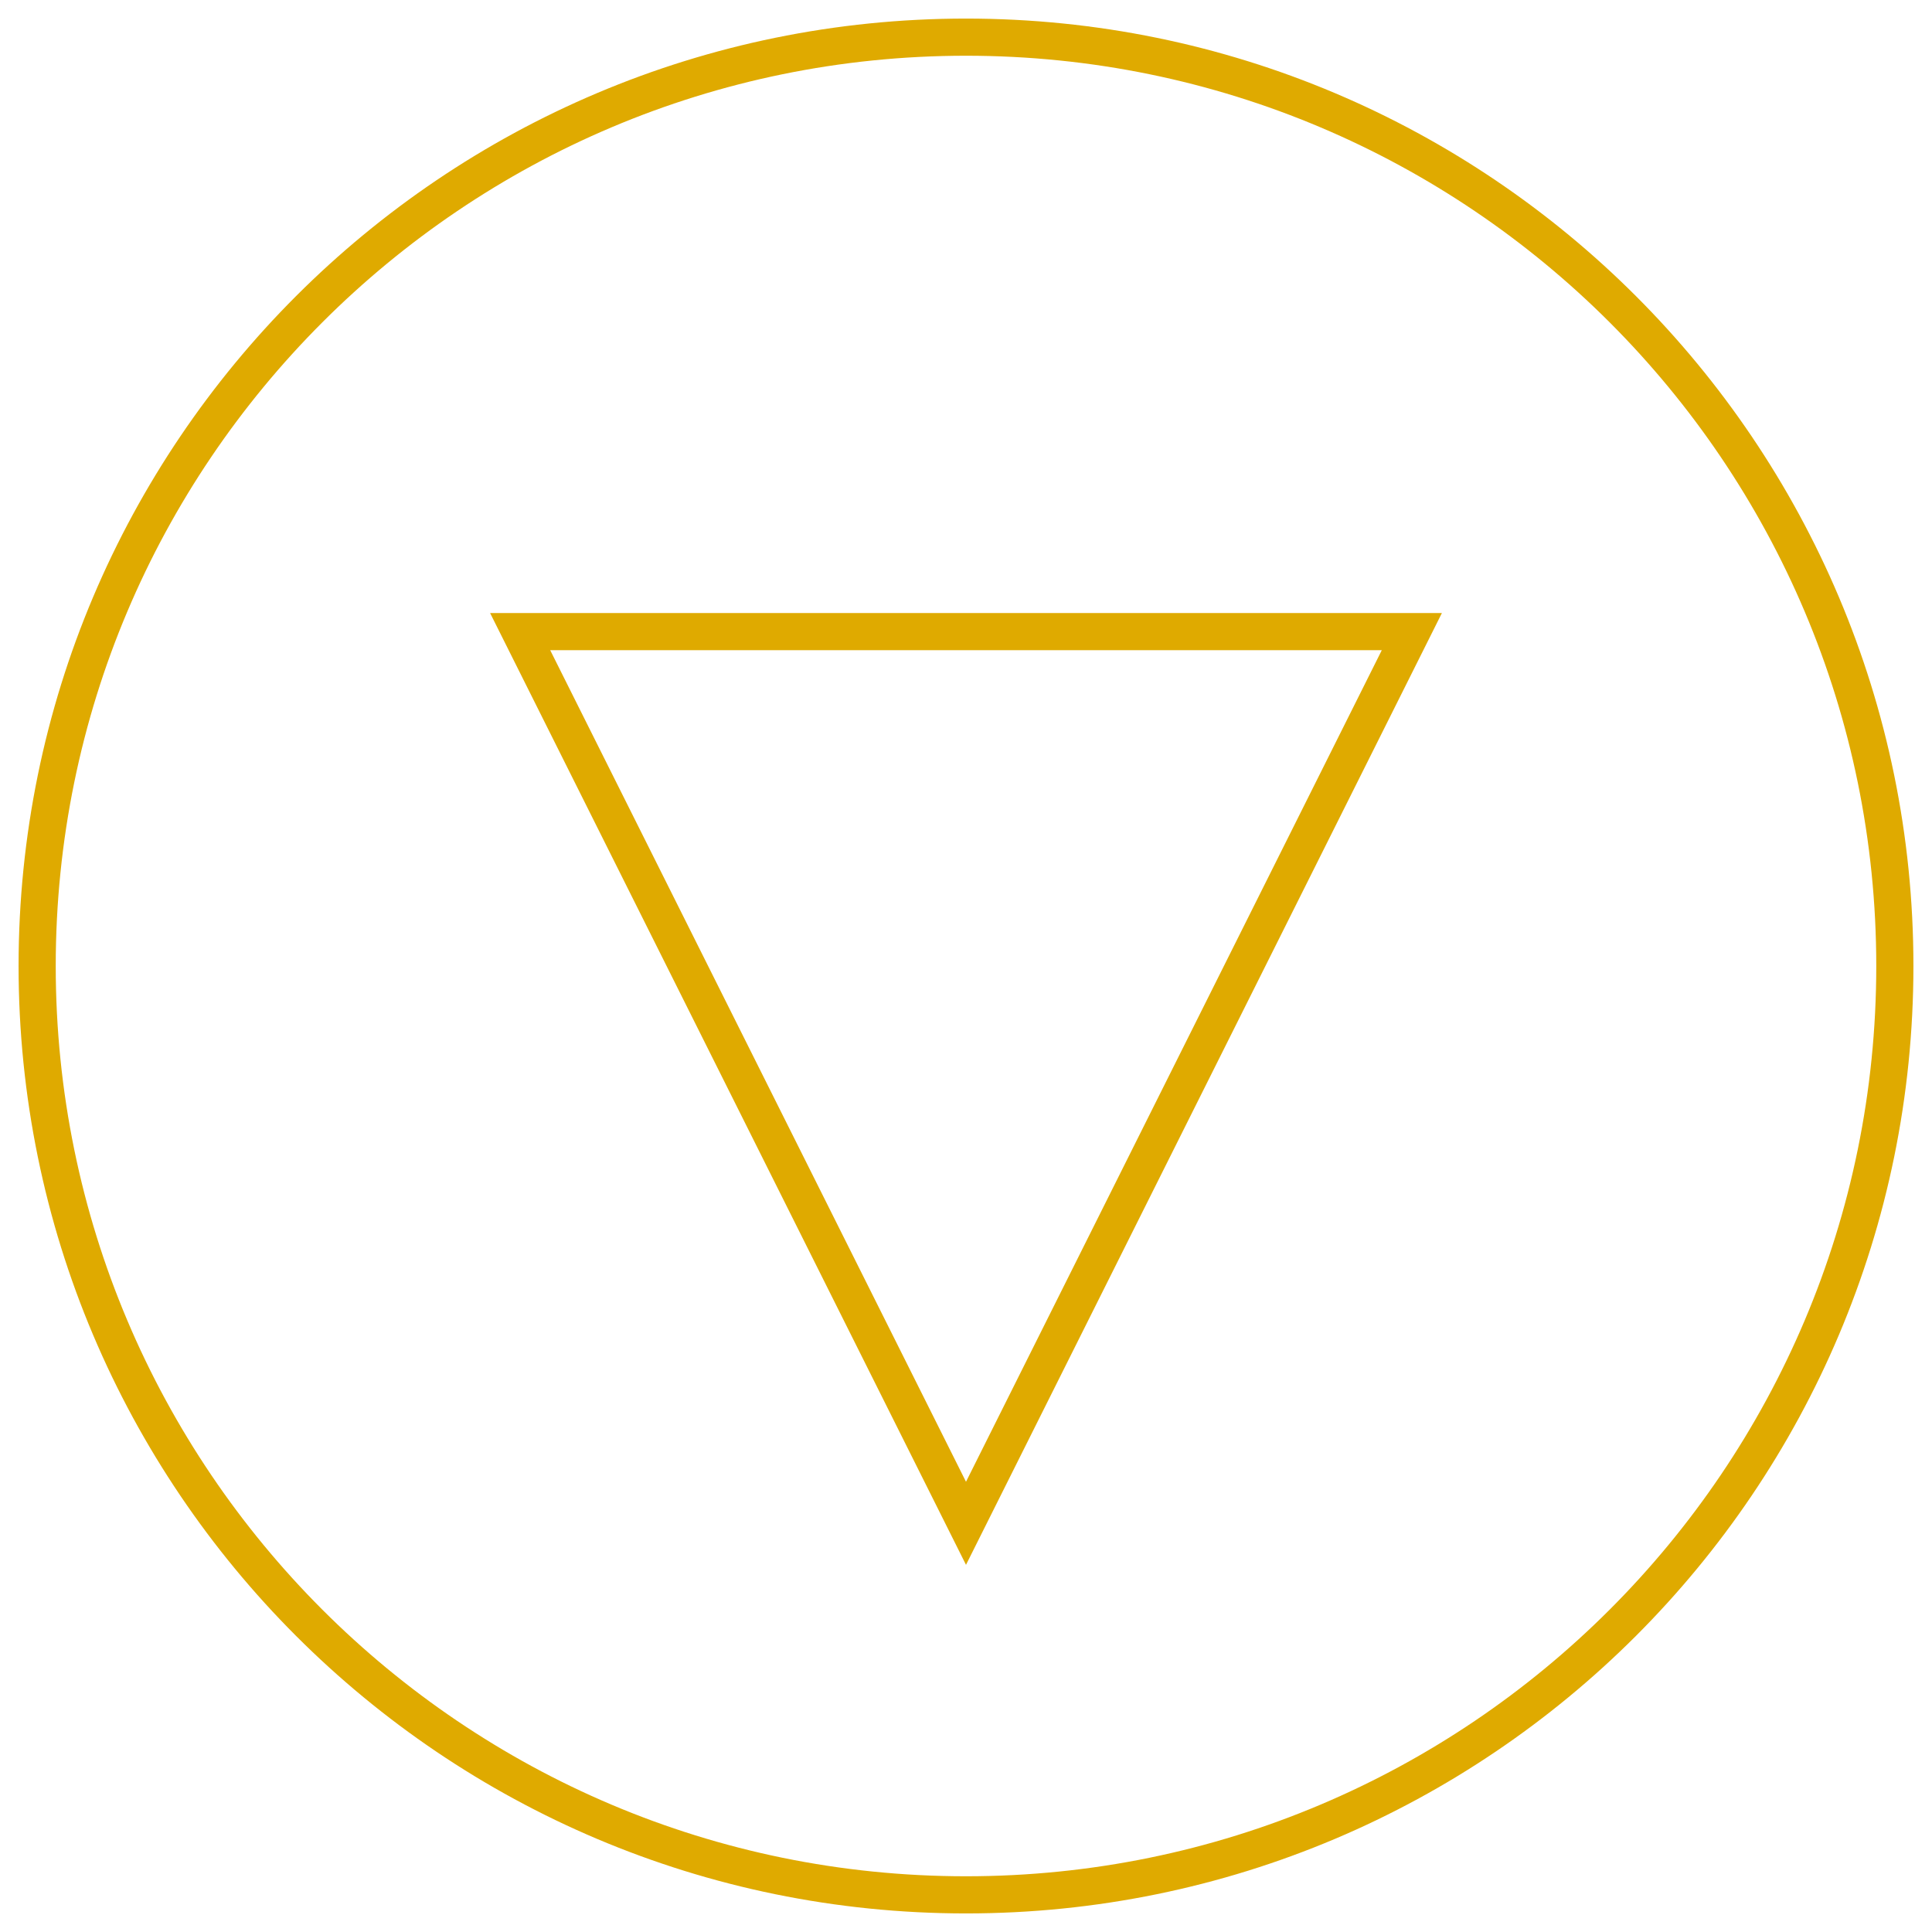
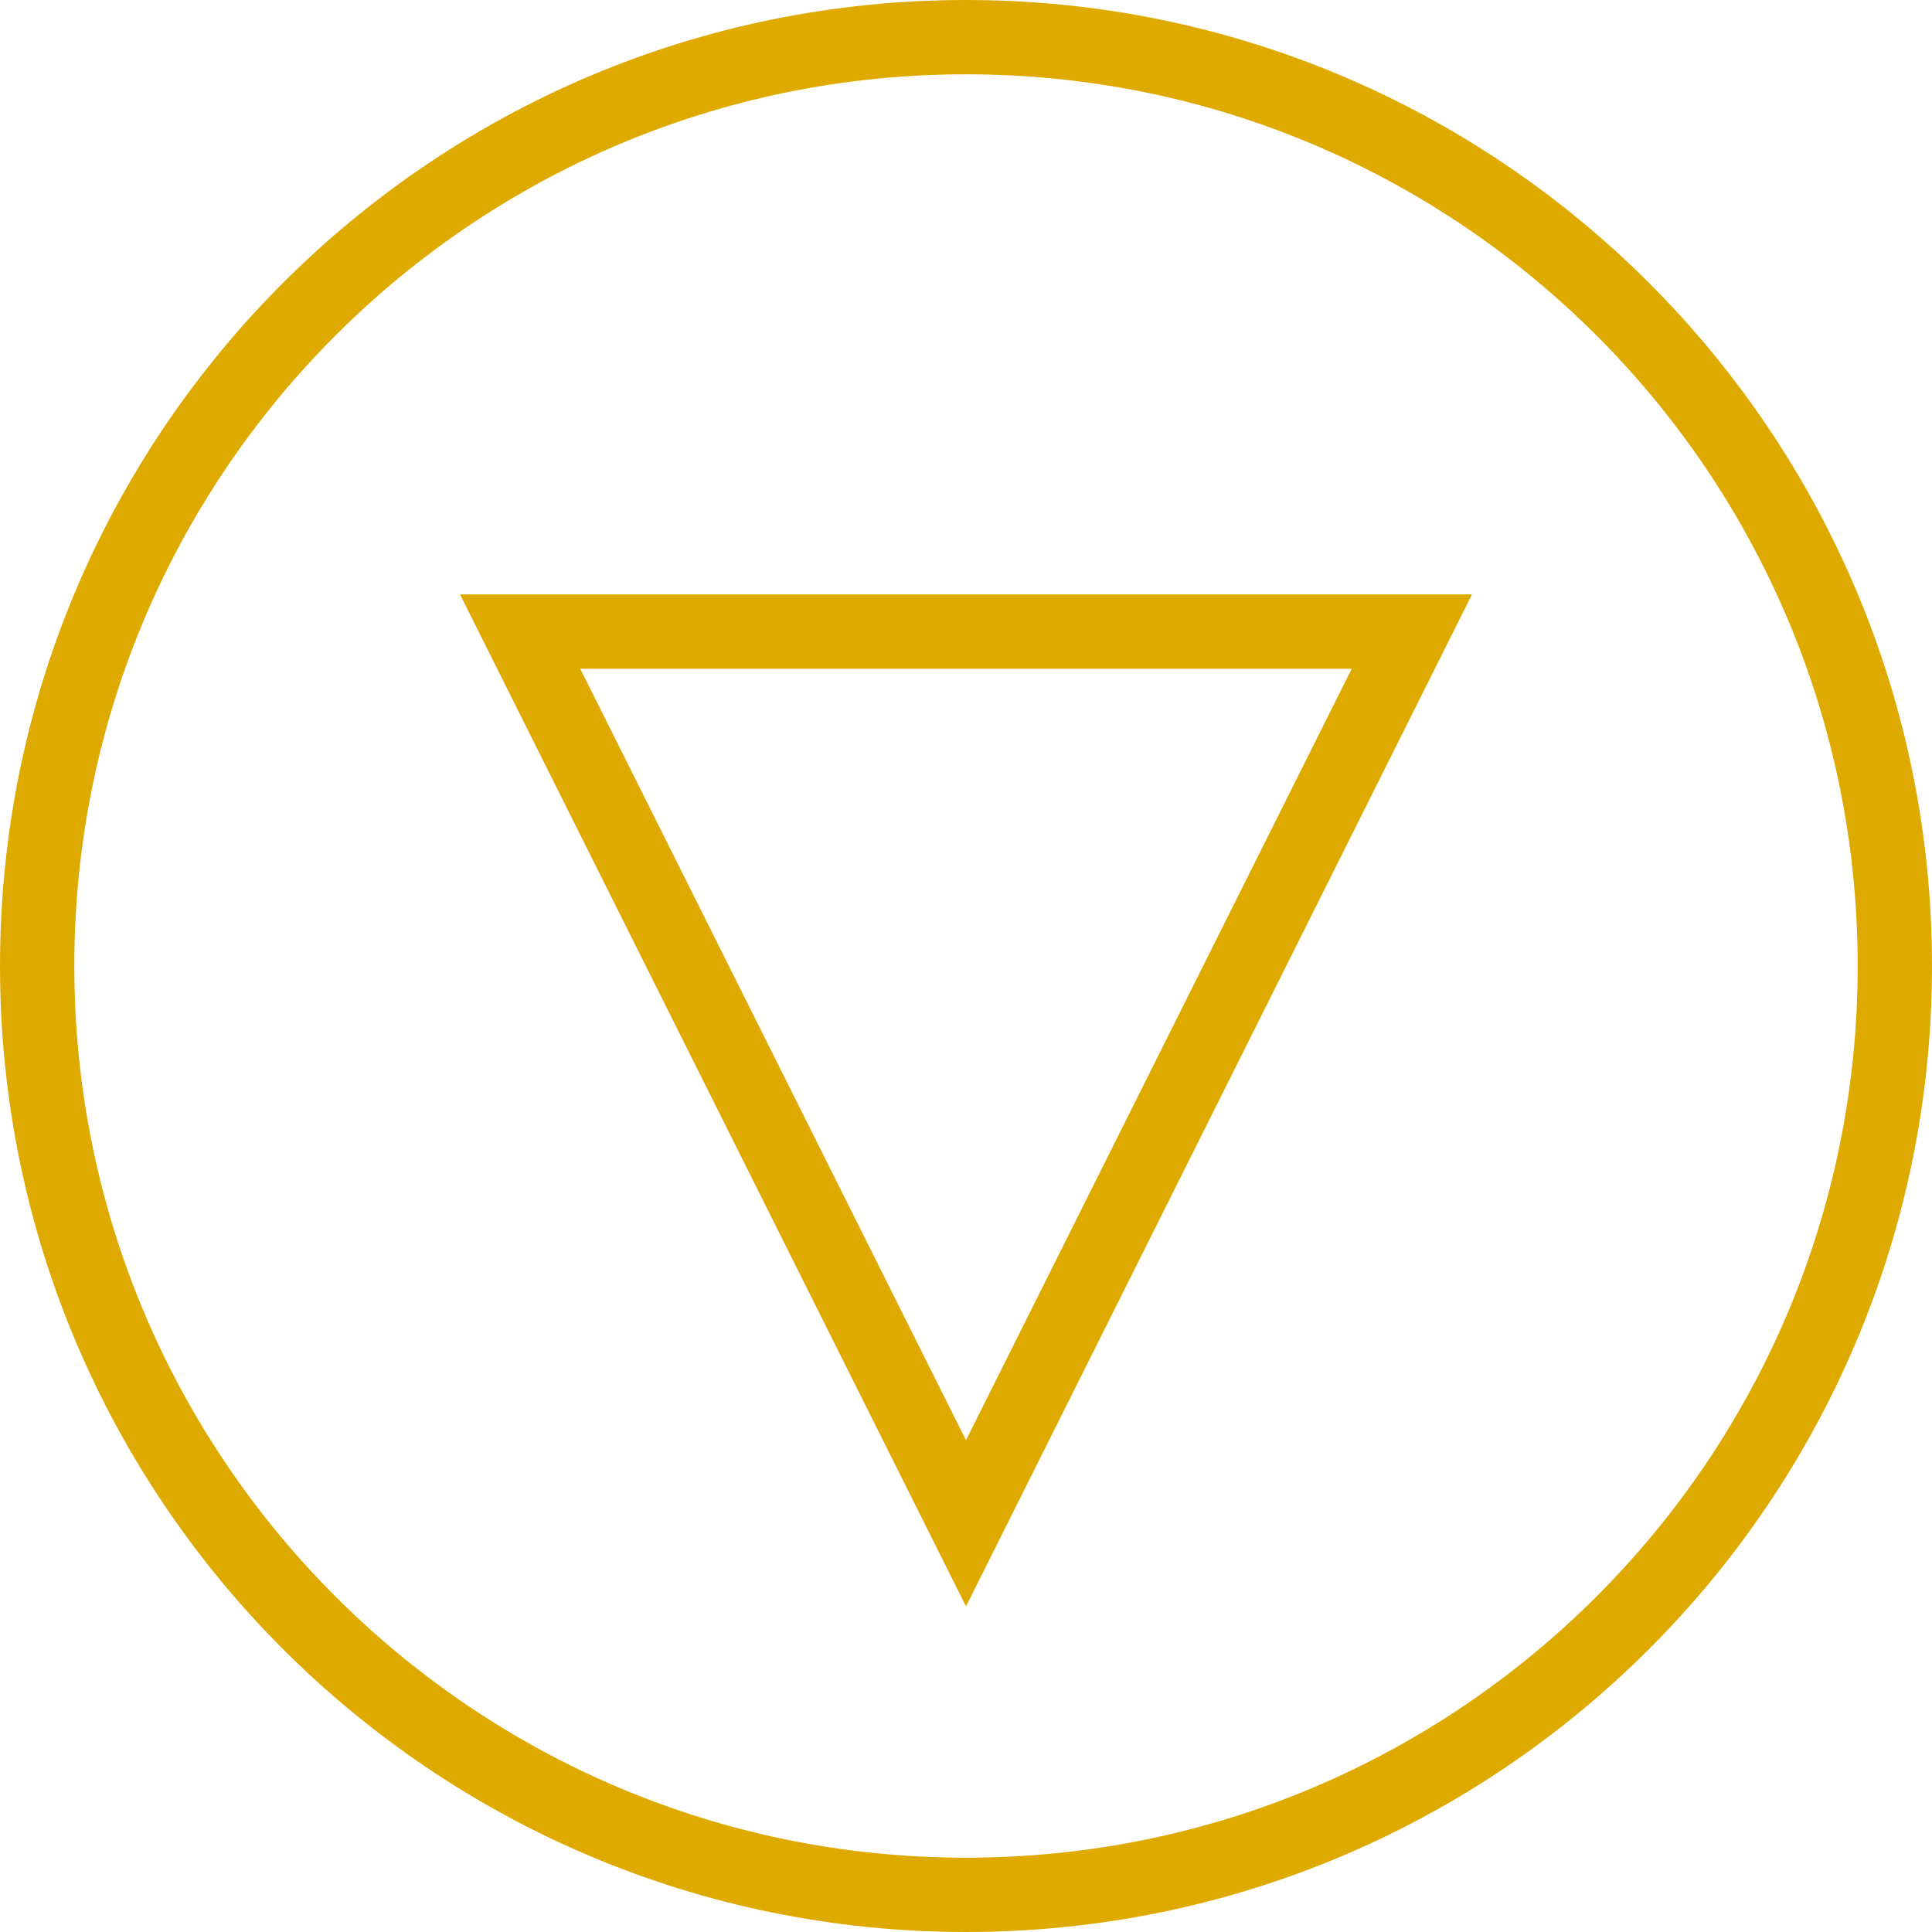
<svg xmlns="http://www.w3.org/2000/svg" width="52px" height="52px" viewBox="0 0 52 52" version="1.1">
  <defs />
  <g id="Welcome" stroke="none" stroke-width="1" fill="none" fill-rule="evenodd">
-     <g id="Artboard-6" transform="translate(-59, -64)" stroke="#DFAA00">
+     <g id="Export-SVG-Testing" transform="translate(-59, -64)" stroke="#DFAA00" stroke-width="2">
      <g id="Oval-31-Copy-+-Triangle-1" transform="translate(60, 65)">
        <path d="M25,50 C38.807,50 50,38.807 50,25 C50,11.193 38.807,0 25,0 C11.193,0 0,11.193 0,25 C0,38.807 11.193,50 25,50 Z" id="Oval-31-Copy" />
        <path d="M13,16 L37,16 L25,40 L13,16 Z" id="Triangle-1" />
      </g>
    </g>
  </g>
</svg>
